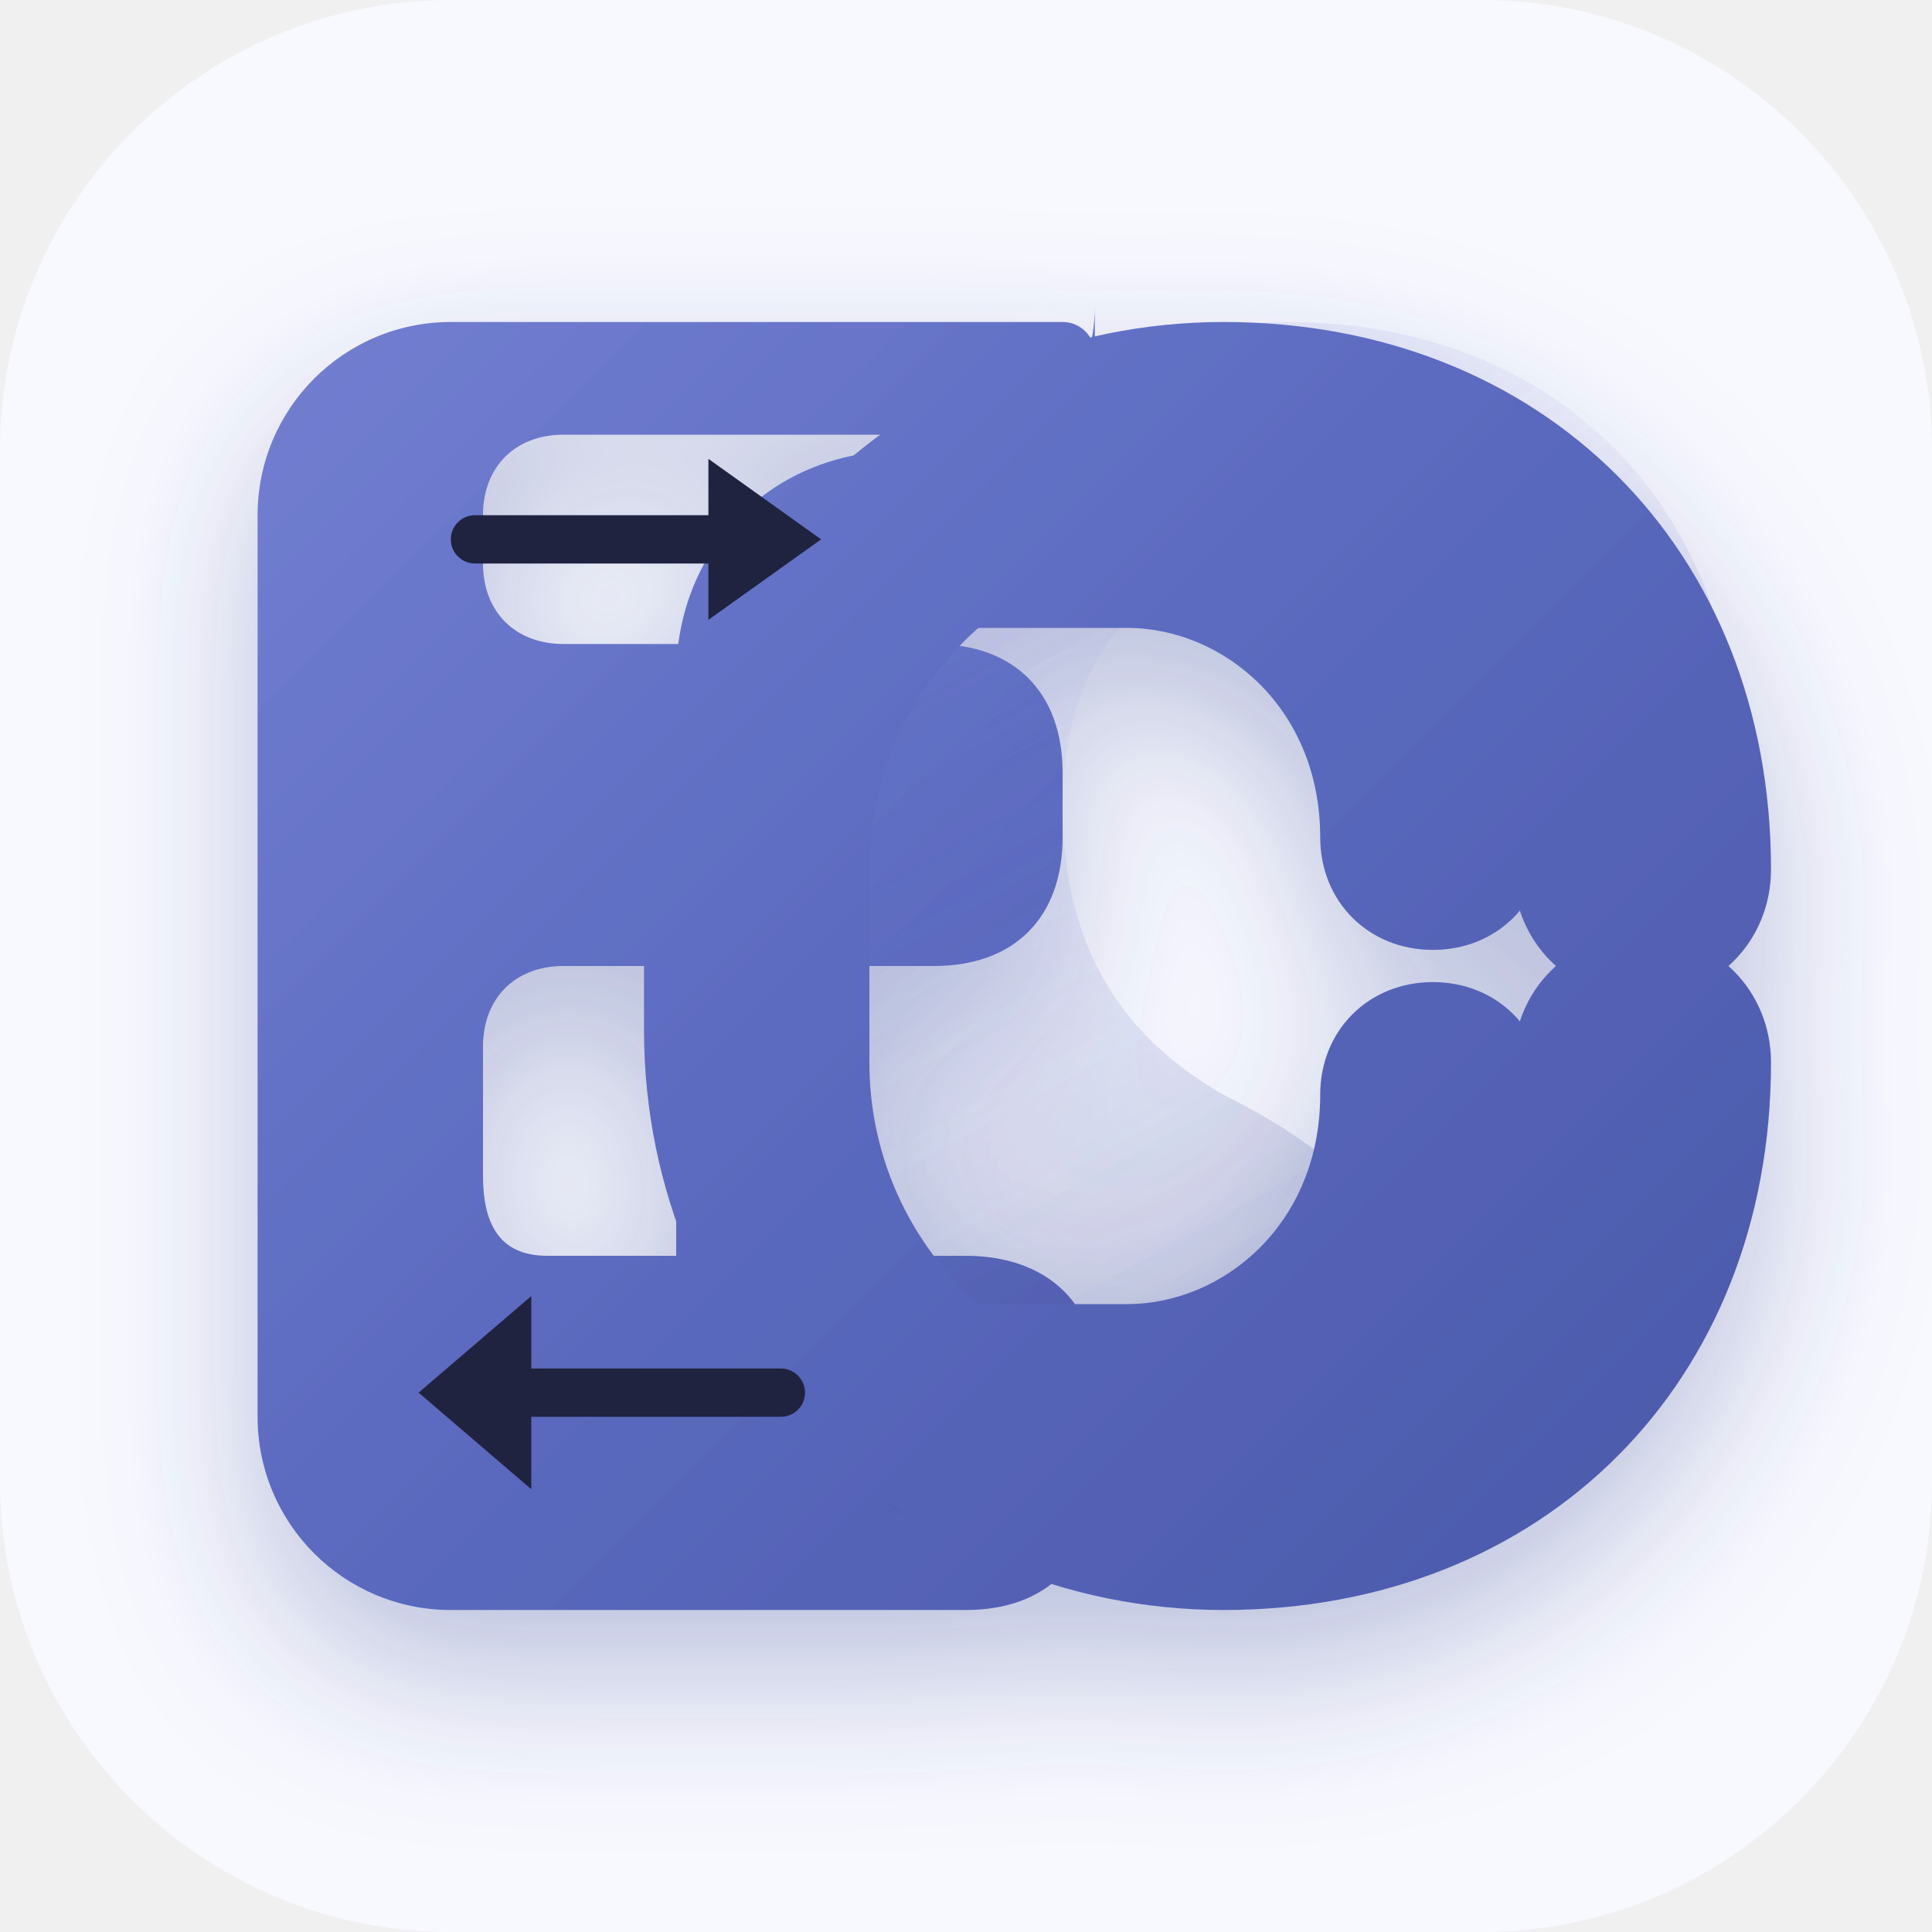
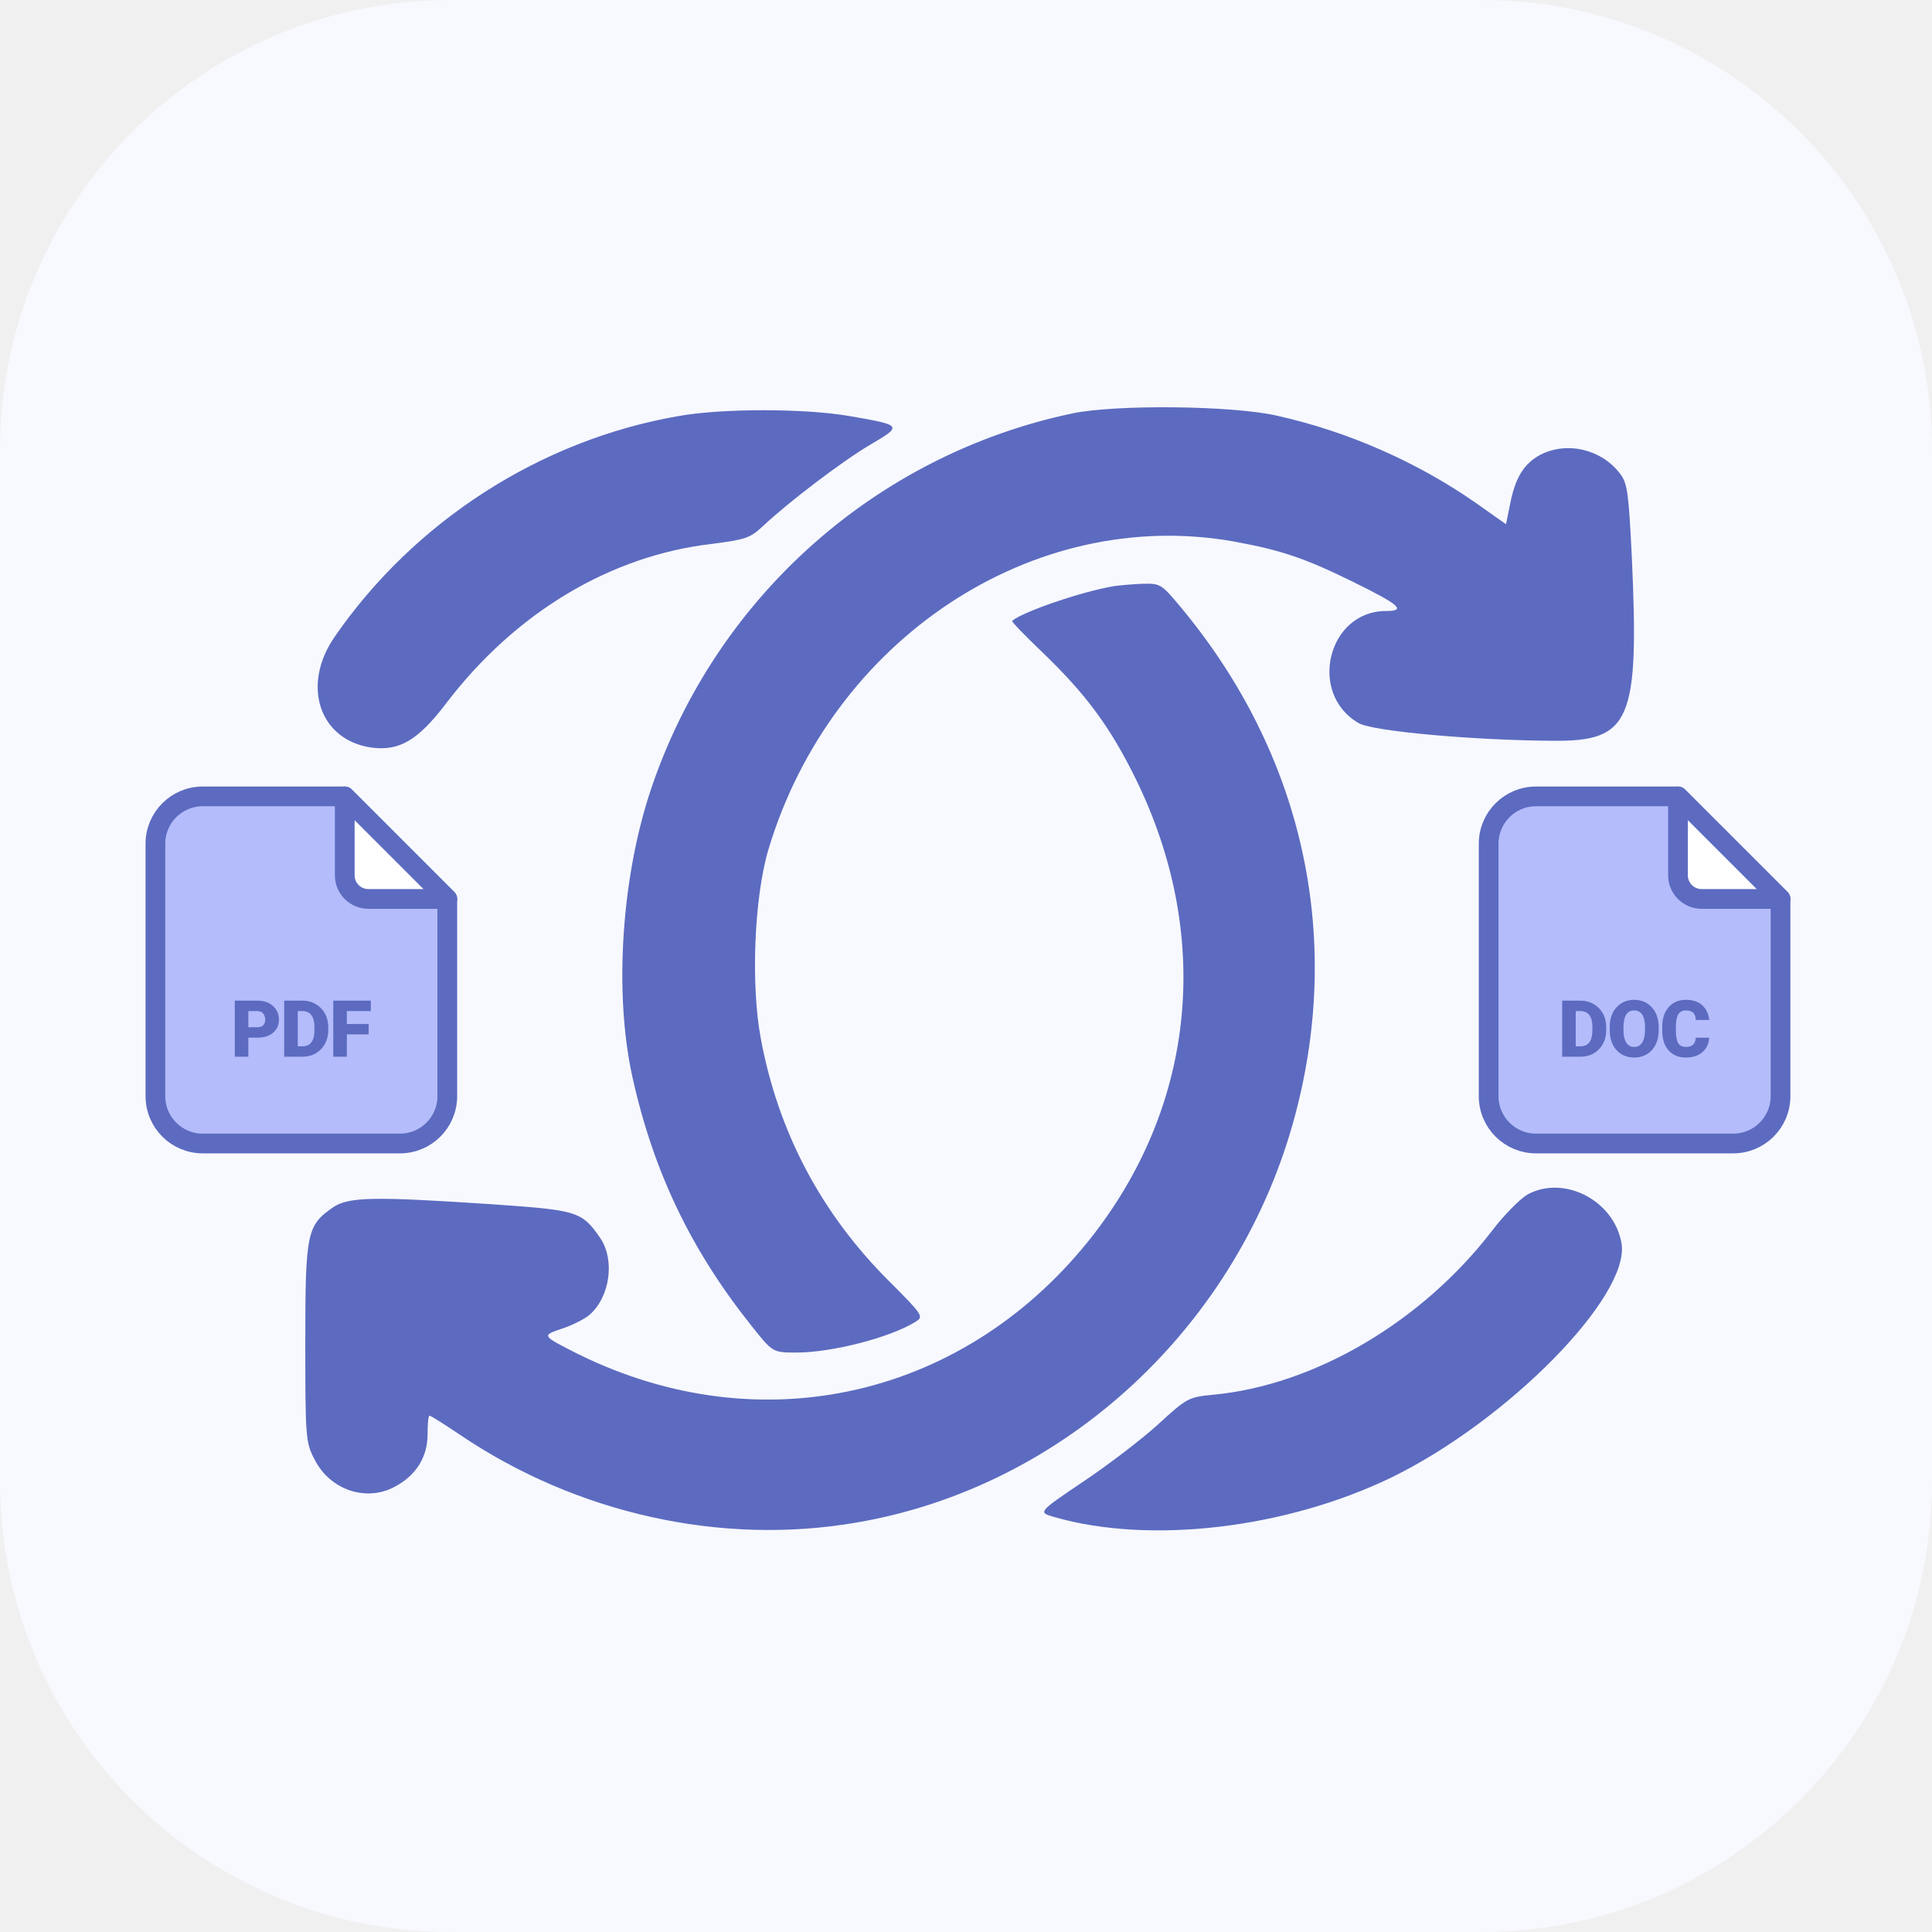
<svg xmlns="http://www.w3.org/2000/svg" viewBox="0 0 120 120" width="120" height="120" fill="none">
-   <defs>
-     <linearGradient id="ecBrandGradMain" x1="16" y1="16" x2="104" y2="104" gradientUnits="userSpaceOnUse">
-       <stop offset="0%" stop-color="#7480D2" />
-       <stop offset="45%" stop-color="#5C6BC0" />
-       <stop offset="100%" stop-color="#4A58A9" />
-     </linearGradient>
-     <linearGradient id="ecBrandHighlight" x1="30" y1="18" x2="70" y2="90" gradientUnits="userSpaceOnUse">
-       <stop offset="0%" stop-color="#B4BCFB" stop-opacity="0.8" />
-       <stop offset="50%" stop-color="#7480D2" stop-opacity="0.2" />
-       <stop offset="100%" stop-color="#3B4890" stop-opacity="0.6" />
-     </linearGradient>
-     <filter id="ecSoftShadow" x="-10%" y="-10%" width="125%" height="125%" filterUnits="userSpaceOnUse">
-       <feDropShadow dx="0" dy="4" stdDeviation="5" flood-color="#3B4890" flood-opacity="0.32" />
-     </filter>
-   </defs>
  <rect width="120" height="120" rx="28" fill="#F8F9FF" />
-   <g filter="url(#ecSoftShadow)">
-     <path d="M 28 20 C 21.37 20, 16 25.37, 16 32 L 16 88 C 16 94.63, 21.37 100, 28 100 L 60 100 C 65 100, 68 97, 68 92 L 68 85 C 68 81, 65 78, 60 78 L 34 78 C 31 78, 30 76, 30 73 L 30 65 C 30 62, 32 60, 35 60 L 58 60 C 63 60, 66 57, 66 52 L 66 48 C 66 43, 63 40, 58 40 L 35 40 C 32 40, 30 38, 30 35 L 30 32 C 30 29, 32 27, 35 27 L 60 27 C 65 27, 68 24, 68 19 L 68 22 C 68 20.89, 67.11 20, 66 20 Z" fill="url(#ecBrandGradMain)" />
-     <path d="M 52 46 C 52 32, 63 20, 80 20 C 96.57 20, 108 31.43, 108 48 C 108 53, 104 57, 98 57 C 93 57, 89 53, 89 48 C 89 39.5, 84.5 35, 78 35 C 71.5 35, 66 40.5, 66 50 C 66 58, 69 64, 76 68 L 76 68 C 84 72, 89 77, 89 86 C 89 91, 85 95, 80 95 L 60 95 C 54 95, 52 90, 52 84 L 52 46 Z" fill="url(#ecBrandHighlight)" fill-opacity="0.4" />
-     <path d="M 76 20 C 95.88 20, 110 34.12, 110 54 C 110 58.5, 106.5 62, 102 62 C 97.5 62, 94 58.5, 94 54 C 94 42.95, 85.05 34, 74 34 C 62.95 34, 54 42.95, 54 54 L 54 66 C 54 77.05, 62.95 86, 74 86 C 85.05 86, 94 77.05, 94 66 C 94 61.5, 97.5 58, 102 58 C 106.5 58, 110 61.5, 110 66 C 110 85.88, 95.88 100, 76 100 C 56.12 100, 40 83.88, 40 64 L 40 56 C 40 36.12, 56.12 20, 76 20 Z" fill="url(#ecBrandGradMain)" />
-     <path d="M 42 42 C 42 34, 48 28, 56 28 L 72 28 C 86 28, 96 38, 96 52 C 96 56, 93 59, 89 59 C 85 59, 82 56, 82 52 C 82 44, 76 39, 70 39 L 56 39 C 52 39, 49 42, 49 46 L 49 74 C 49 78, 52 81, 56 81 L 70 81 C 76 81, 82 76, 82 68 C 82 64, 85 61, 89 61 C 93 61, 96 64, 96 68 C 96 82, 86 92, 72 92 L 56 92 C 48 92, 42 86, 42 78 Z" fill="url(#ecBrandGradMain)" />
-   </g>
-   <g>
-     <rect x="28" y="32" width="20" height="3" rx="1.5" fill="#1F2340" />
-     <path d="M 44 28.5 L 51 33.5 L 44 38.5 Z" fill="#1F2340" />
-   </g>
-   <g>
-     <rect x="30" y="85" width="20" height="3" rx="1.5" fill="#1F2340" />
-     <path d="M 33 80.5 L 26 86.5 L 33 92.5 Z" fill="#1F2340" />
+   <g id="brand-signature-icon" transform="translate(60, 60) scale(0.245) translate(-511.5, -229)">
+     <g transform="translate(0, 558) scale(0.1, -0.1)" fill="#5C6BC0">
+       <path d="M5385 4691 c-498 -105 -904 -466 -1068 -951 -75 -222 -95 -516 -48 -730 53 -240 148 -439 302 -632 54 -68 54 -68 114 -68 90 0 238 38 302 78 21 13 20 16 -66 102 -173 172 -282 379 -326 615 -26 137 -17 359 19 480 160 534 672 872 1181 781 120 -22 179 -42 303 -103 116 -57 134 -73 82 -73 -148 0 -199 -209 -70 -284 35 -21 293 -44 493 -45 197 -2 219 50 200 466 -8 161 -11 186 -29 210 -47 63 -135 84 -203 49 -41 -22 -63 -57 -76 -122 l-11 -54 -78 55 c-148 103 -323 180 -502 220 -113 26 -408 29 -519 6z M4385 4684 c-350 -61 -669 -267 -871 -560 -84 -122 -39 -260 92 -280 72 -10 119 17 192 113 174 228 414 373 672 403 86 11 98 15 130 45 66 62 203 166 273 207 82 48 80 49 -52 72 -115 20 -325 20 -436 0z M5490 4253 c-83 -14 -231 -65 -258 -88 -2 -2 33 -38 78 -81 109 -105 170 -187 235 -319 193 -393 154 -818 -106 -1155 -320 -413 -841 -534 -1307 -304 -93 47 -93 47 -43 64 28 9 61 26 72 36 52 46 64 139 27 194 -47 68 -57 71 -275 86 -301 20 -363 19 -403 -8 -66 -46 -70 -64 -70 -343 0 -240 1 -253 23 -295 39 -79 133 -110 206 -69 53 29 81 75 81 132 0 26 2 47 5 47 3 0 38 -22 78 -49 296 -200 663 -281 1004 -222 530 90 972 501 1113 1035 121 457 17 916 -290 1285 -50 60 -52 61 -98 60 -26 -1 -58 -4 -72 -6z M6539 2711 c-19 -11 -60 -52 -91 -93 -178 -231 -450 -391 -707 -415 -62 -6 -66 -8 -140 -76 -42 -38 -127 -103 -190 -145 -114 -77 -114 -77 -72 -89 243 -70 588 -29 856 101 294 144 603 458 582 592 -18 109 -145 175 -238 125z" />
+     </g>
+     <g id="badge-pdf" aria-label="PDF">
+       <path d="M 318 186 L 354 186 L 380 212 L 380 262 A 12 12 0 0 1 368 274 L 318 274 A 12 12 0 0 1 306 262 L 306 198 A 12 12 0 0 1 318 186 Z" fill="#B4BCFB" stroke="#5C6BC0" stroke-width="5" stroke-linejoin="round" />
+       <path d="M 354 186 L 354 206 A 6 6 0 0 0 360 212 L 380 212 Z" fill="#FFFFFF" stroke="#5C6BC0" stroke-width="5" stroke-linejoin="round" />
+       <text x="343" y="252" font-family="-apple-system, BlinkMacSystemFont, 'Segoe UI', Roboto, sans-serif" font-size="20" font-weight="900" fill="#5C6BC0" text-anchor="middle" letter-spacing="-0.5">
+         PDF
+       </text>
+     </g>
+     <g id="badge-doc" aria-label="DOC">
+       <path d="M 656 186 L 692 186 L 718 212 L 718 262 A 12 12 0 0 1 706 274 L 656 274 A 12 12 0 0 1 644 262 L 644 198 A 12 12 0 0 1 656 186 Z" fill="#B4BCFB" stroke="#5C6BC0" stroke-width="5" stroke-linejoin="round" />
+       <path d="M 692 186 L 692 206 A 6 6 0 0 0 698 212 L 718 212 Z" fill="#FFFFFF" stroke="#5C6BC0" stroke-width="5" stroke-linejoin="round" />
+       <text x="681" y="252" font-family="-apple-system, BlinkMacSystemFont, 'Segoe UI', Roboto, sans-serif" font-size="20" font-weight="900" fill="#5C6BC0" text-anchor="middle" letter-spacing="-0.5">
+         DOC
+       </text>
+     </g>
  </g>
</svg>
